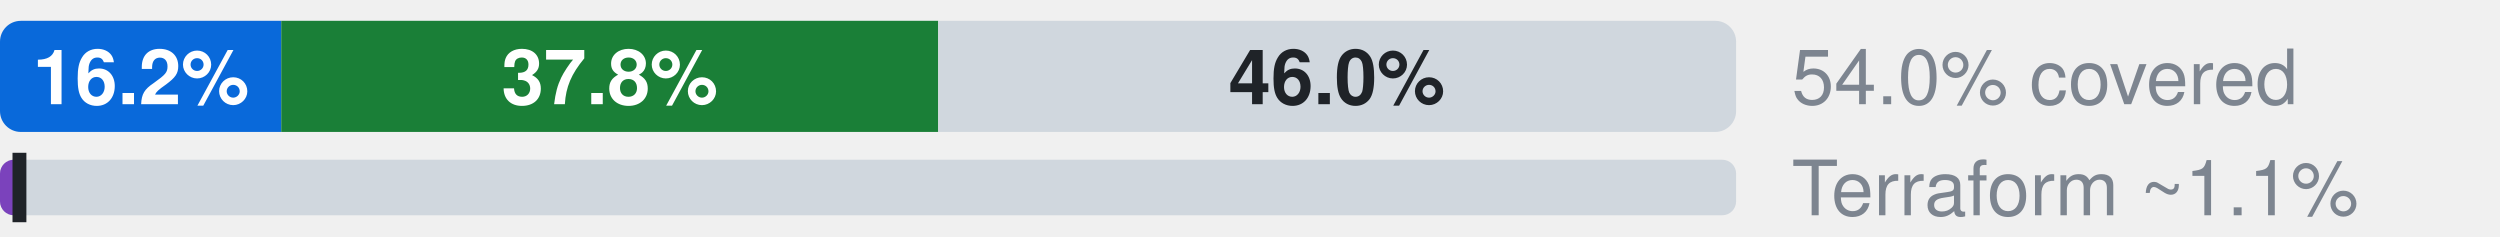
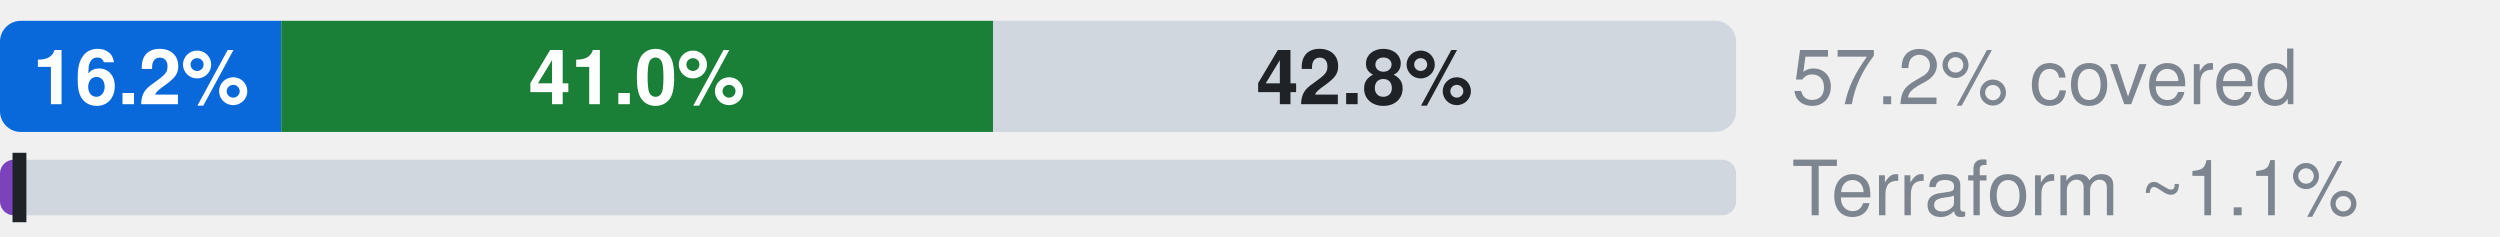
- <svg xmlns="http://www.w3.org/2000/svg" width="360" height="34" viewBox="0 0 360 34" role="img" aria-label="Microsoft.Web: 16.2% official, 37.8% ours beyond official, 46.0% uncovered, of 1932 attributes; Terraform azurerm, an estimate: 1.1% (L2), 1.1% by the strict rule (L1)">
+ <svg xmlns="http://www.w3.org/2000/svg" width="360" height="34" viewBox="0 0 360 34" role="img" aria-label="Microsoft.Web: 16.2% official, 41.0% ours beyond official, 42.8% uncovered, of 1932 attributes; Terraform azurerm, an estimate: 1.1% (L2), 1.1% by the strict rule (L1)">
  <style>text{font-family:-apple-system,BlinkMacSystemFont,"Segoe UI",Helvetica,Arial,sans-serif}.s{font-size:11px;font-weight:600}.t{font-size:11px;fill:#7d8590}.h{font-size:12px;font-weight:600;fill:#7d8590}</style>
  <clipPath id="c">
    <rect x="0.0" y="3.0" width="250.0" height="16.0" rx="3" />
  </clipPath>
  <g clip-path="url(#c)">
    <rect x="0.0" y="3.0" width="40.5" height="16.0" fill="#0969da" />
-     <rect x="40.5" y="3.0" width="94.6" height="16.0" fill="#1a7f37" />
-     <rect x="135.1" y="3.0" width="114.9" height="16.0" fill="#d0d7de" />
+     <rect x="40.5" y="3.0" width="102.5" height="16.0" fill="#1a7f37" />
+     <rect x="143.0" y="3.0" width="107.0" height="16.0" fill="#d0d7de" />
  </g>
  <text x="20.3" y="15.0" text-anchor="middle" fill="#fff" class="s">16.2%</text>
-   <text x="87.8" y="15.0" text-anchor="middle" fill="#fff" class="s">37.8%</text>
-   <text x="192.5" y="15.0" text-anchor="middle" fill="#1f2328" class="s">46.0%</text>
-   <text x="258" y="15" class="t">54.0% covered</text>
+   <text x="91.7" y="15.0" text-anchor="middle" fill="#fff" class="s">41.0%</text>
+   <text x="196.5" y="15.0" text-anchor="middle" fill="#1f2328" class="s">42.8%</text>
+   <text x="258" y="15" class="t">57.2% covered</text>
  <clipPath id="tf">
    <rect x="0.0" y="23.0" width="250.0" height="8.0" rx="2" />
  </clipPath>
  <g clip-path="url(#tf)">
    <rect x="0.0" y="23.0" width="250.0" height="8.0" fill="#d0d7de" />
    <rect x="0.0" y="23.0" width="2.8" height="8.0" fill="#7b42bc" />
  </g>
  <rect x="1.8" y="22.0" width="2" height="10.0" fill="#1f2328" />
  <text x="258" y="31" class="t">Terraform ~1.1%</text>
</svg>
